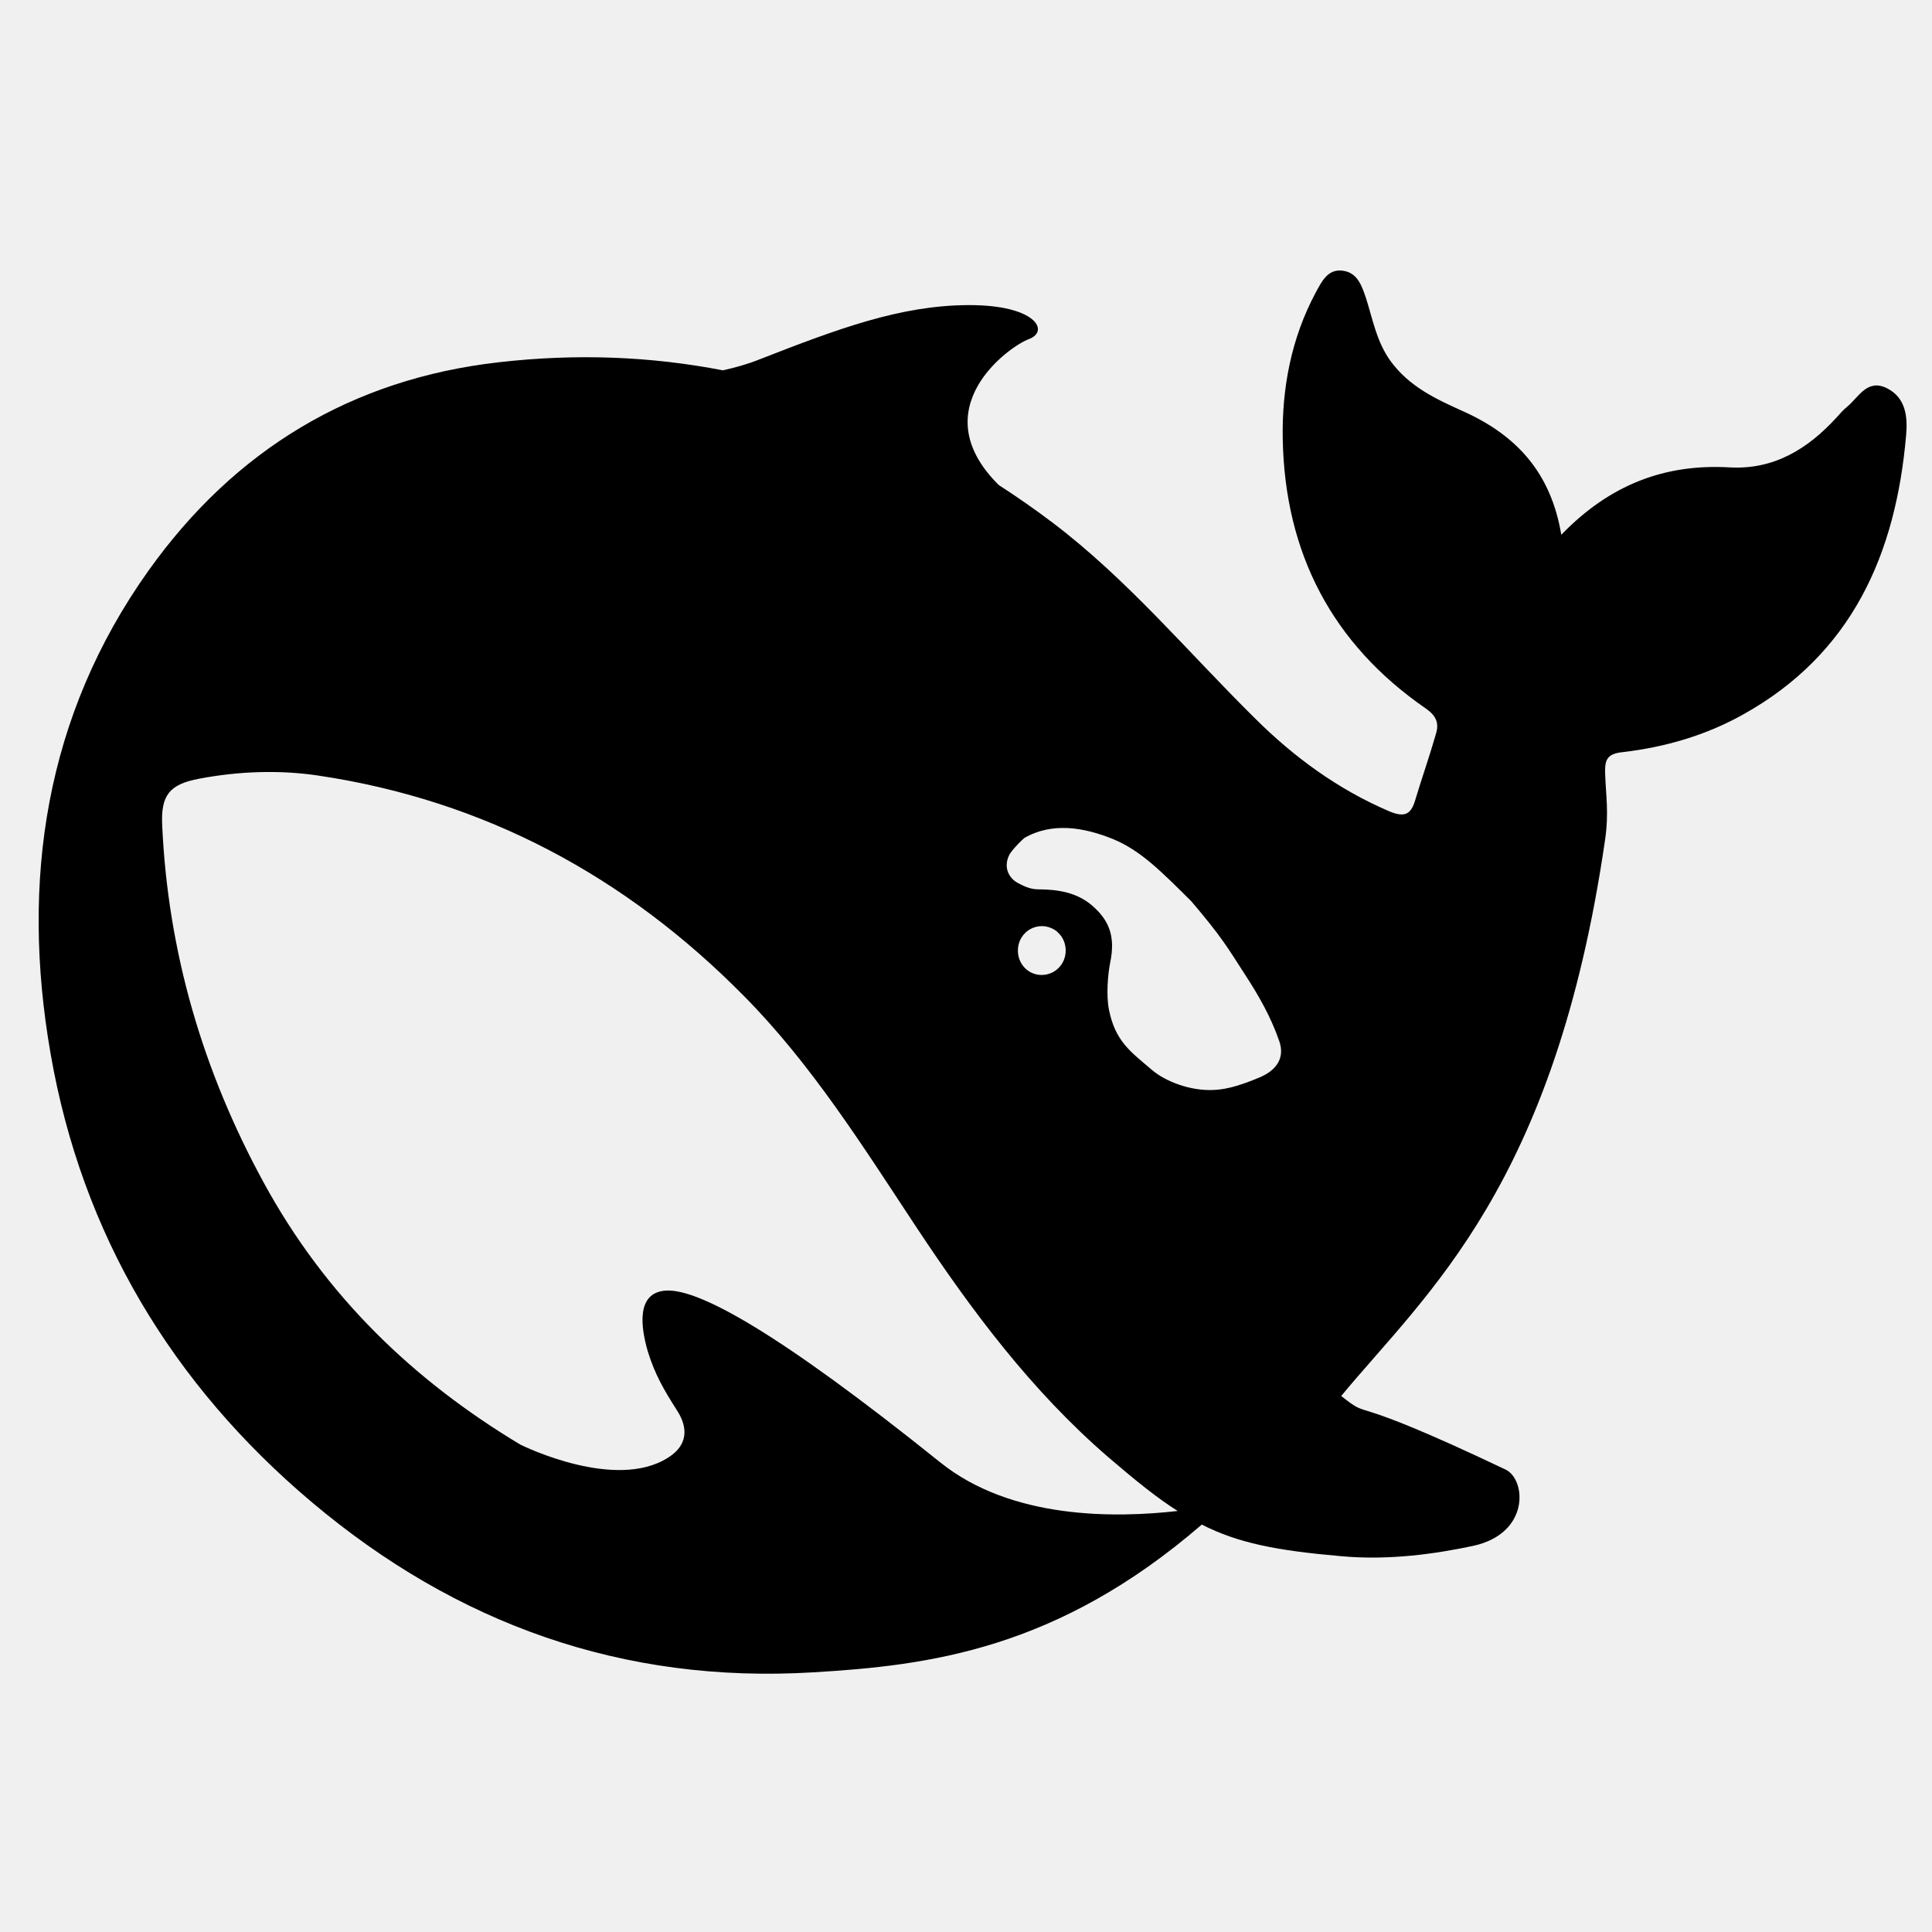
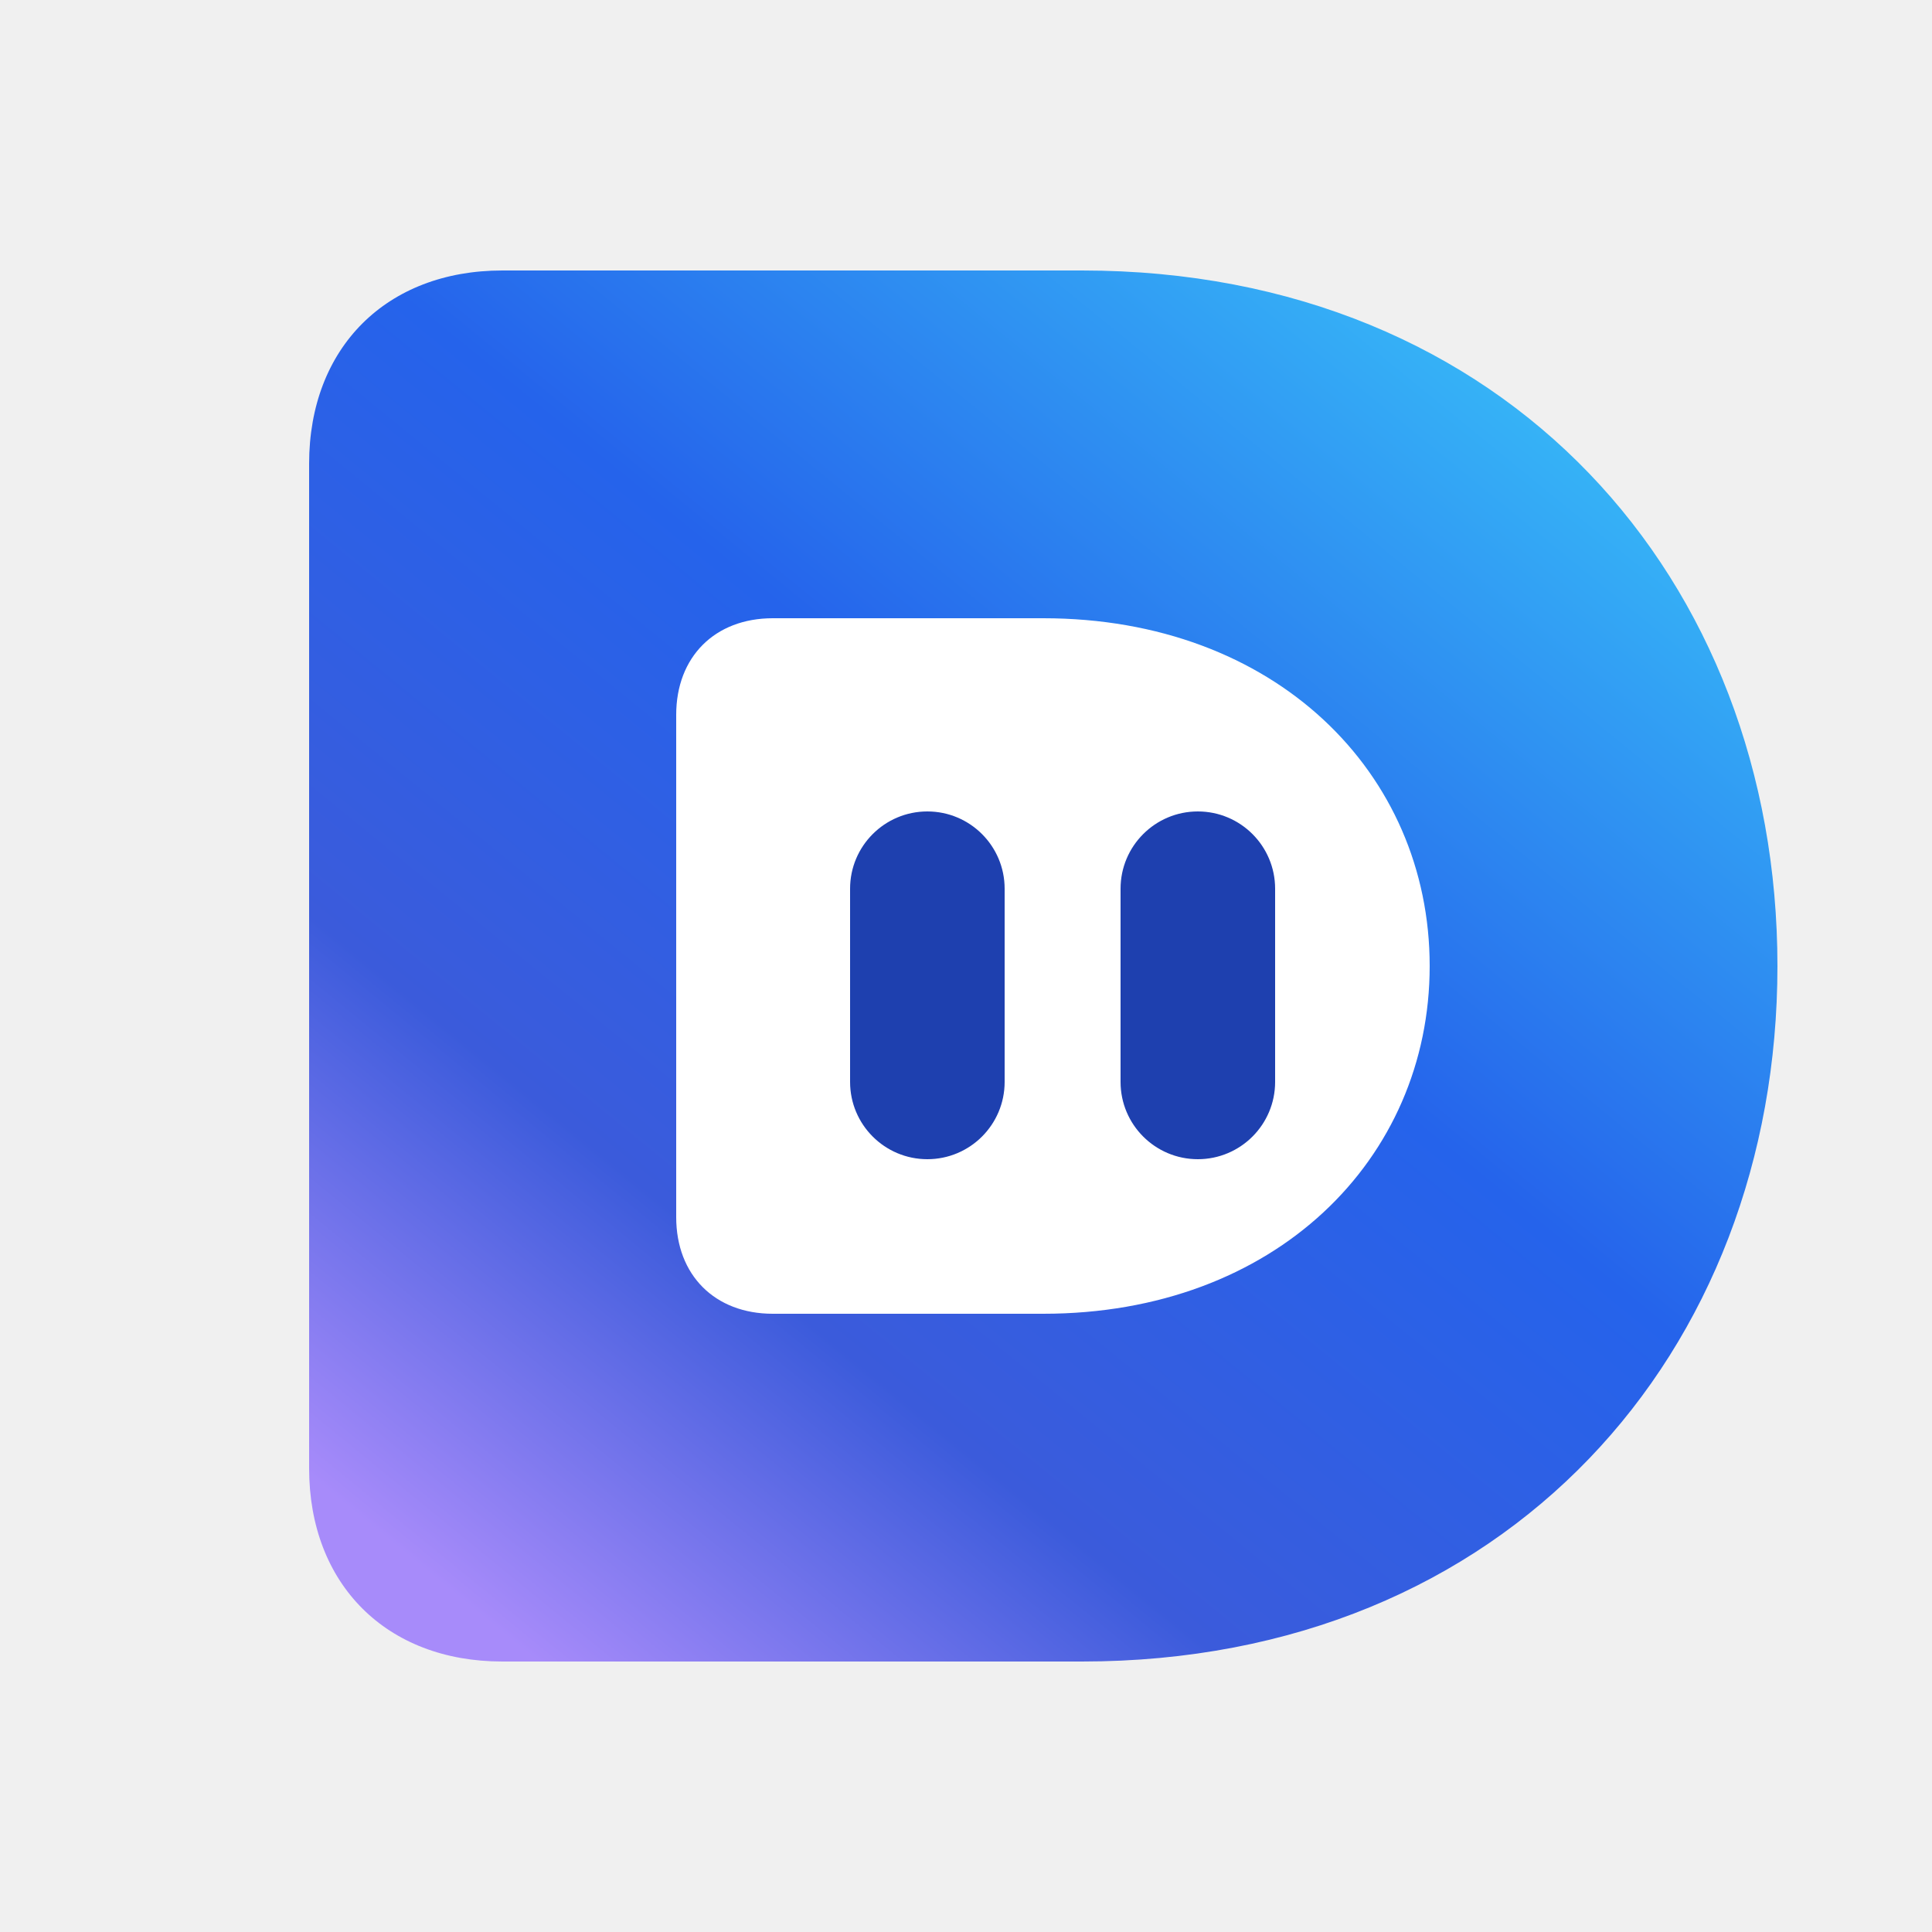
- <svg xmlns="http://www.w3.org/2000/svg" width="50" height="50" viewBox="0 0 50 50" fill="none">
-   <path id="path" d="M48.835 10.048C48.323 9.792 48.102 10.28 47.803 10.528C47.701 10.608 47.614 10.712 47.527 10.808C46.779 11.624 45.905 12.16 44.762 12.096C43.092 12 41.666 12.536 40.406 13.84C40.138 12.232 39.248 11.272 37.893 10.656C37.184 10.336 36.467 10.016 35.97 9.32C35.623 8.824 35.529 8.272 35.356 7.728C35.246 7.4 35.135 7.064 34.765 7.008C34.363 6.944 34.206 7.288 34.048 7.576C33.418 8.752 33.173 10.048 33.197 11.36C33.252 14.312 34.474 16.664 36.9 18.336C37.176 18.528 37.247 18.72 37.16 19C36.995 19.576 36.797 20.136 36.624 20.712C36.514 21.08 36.349 21.16 35.962 21C34.631 20.432 33.481 19.592 32.464 18.576C30.739 16.872 29.179 14.992 27.233 13.52C26.776 13.176 26.319 12.856 25.847 12.552C23.862 10.584 26.107 8.968 26.627 8.776C27.17 8.576 26.816 7.888 25.059 7.896C23.302 7.904 21.695 8.504 19.647 9.304C19.348 9.424 19.032 9.512 18.709 9.584C16.85 9.224 14.92 9.144 12.903 9.376C9.106 9.808 6.073 11.64 3.843 14.768C1.165 18.528 0.534 22.8 1.307 27.256C2.118 31.952 4.466 35.84 8.074 38.88C11.816 42.032 16.125 43.576 21.041 43.28C24.027 43.104 27.352 42.696 31.102 39.456C32.047 39.936 33.04 40.128 34.686 40.272C35.955 40.392 37.176 40.208 38.121 40.008C39.602 39.688 39.499 38.288 38.964 38.032C34.623 35.968 35.576 36.808 34.71 36.128C36.916 33.464 40.24 30.696 41.54 21.728C41.643 21.016 41.556 20.568 41.54 19.992C41.532 19.64 41.611 19.504 42.005 19.464C43.092 19.336 44.148 19.032 45.117 18.488C47.929 16.92 49.064 14.344 49.331 11.256C49.371 10.784 49.324 10.296 48.835 10.048ZM24.326 37.84C20.12 34.464 18.079 33.352 17.236 33.4C16.448 33.448 16.59 34.368 16.763 34.968C16.944 35.56 17.181 35.968 17.512 36.488C17.74 36.832 17.898 37.344 17.283 37.728C15.928 38.584 13.573 37.44 13.462 37.384C10.721 35.736 8.428 33.56 6.813 30.584C5.253 27.72 4.348 24.648 4.198 21.368C4.158 20.576 4.387 20.296 5.159 20.152C6.175 19.96 7.223 19.92 8.239 20.072C12.533 20.712 16.189 22.672 19.253 25.776C21.002 27.544 22.325 29.656 23.689 31.72C25.138 33.912 26.698 36 28.683 37.712C29.384 38.312 29.943 38.768 30.479 39.104C28.864 39.288 26.17 39.328 24.326 37.84ZM26.343 24.6C26.343 24.248 26.619 23.968 26.966 23.968C27.044 23.968 27.115 23.984 27.178 24.008C27.265 24.04 27.344 24.088 27.407 24.16C27.517 24.272 27.58 24.432 27.58 24.6C27.58 24.952 27.304 25.232 26.957 25.232C26.611 25.232 26.343 24.952 26.343 24.6ZM32.606 27.88C32.205 28.048 31.803 28.192 31.416 28.208C30.818 28.24 30.164 27.992 29.81 27.688C29.258 27.216 28.864 26.952 28.699 26.128C28.628 25.776 28.668 25.232 28.73 24.92C28.872 24.248 28.714 23.816 28.25 23.424C27.872 23.104 27.391 23.016 26.863 23.016C26.666 23.016 26.485 22.928 26.351 22.856C26.13 22.744 25.949 22.464 26.123 22.12C26.178 22.008 26.446 21.736 26.509 21.688C27.226 21.272 28.053 21.408 28.817 21.72C29.526 22.016 30.061 22.56 30.834 23.328C31.622 24.256 31.763 24.512 32.212 25.208C32.567 25.752 32.89 26.312 33.11 26.952C33.245 27.352 33.071 27.68 32.606 27.88Z" fill="#000" fill-opacity="1" fill-rule="nonzero" />
+ <svg xmlns="http://www.w3.org/2000/svg" width="100" height="100" viewBox="0 0 100 100" fill="none">
+   <defs>
+     <linearGradient id="d" x1="88%" y1="8%" x2="12%" y2="96%">
+       <stop offset="0%" stop-color="#38bdf8" />
+       <stop offset="42%" stop-color="#2563eb" />
+       <stop offset="74%" stop-color="#3b5bdb" />
+       <stop offset="100%" stop-color="#a78bfa" />
+     </linearGradient>
+   </defs>
+   <path d="M26 14H56C78 14 92 30 92 50C92 70 78 86 56 86H26C20 86 16 82 16 76V24C16 18 20 14 26 14Z" fill="url(#d)" />
+   <path d="M40 32H54C66 32 74 40 74 50C74 60 66 68 54 68H40C37 68 35 66 35 63V37C35 34 37 32 40 32Z" fill="#ffffff" />
+   <rect x="44" y="42" width="8" height="18" rx="4" fill="#1e40af" />
+   <rect x="58" y="42" width="8" height="18" rx="4" fill="#1e40af" />
</svg>
